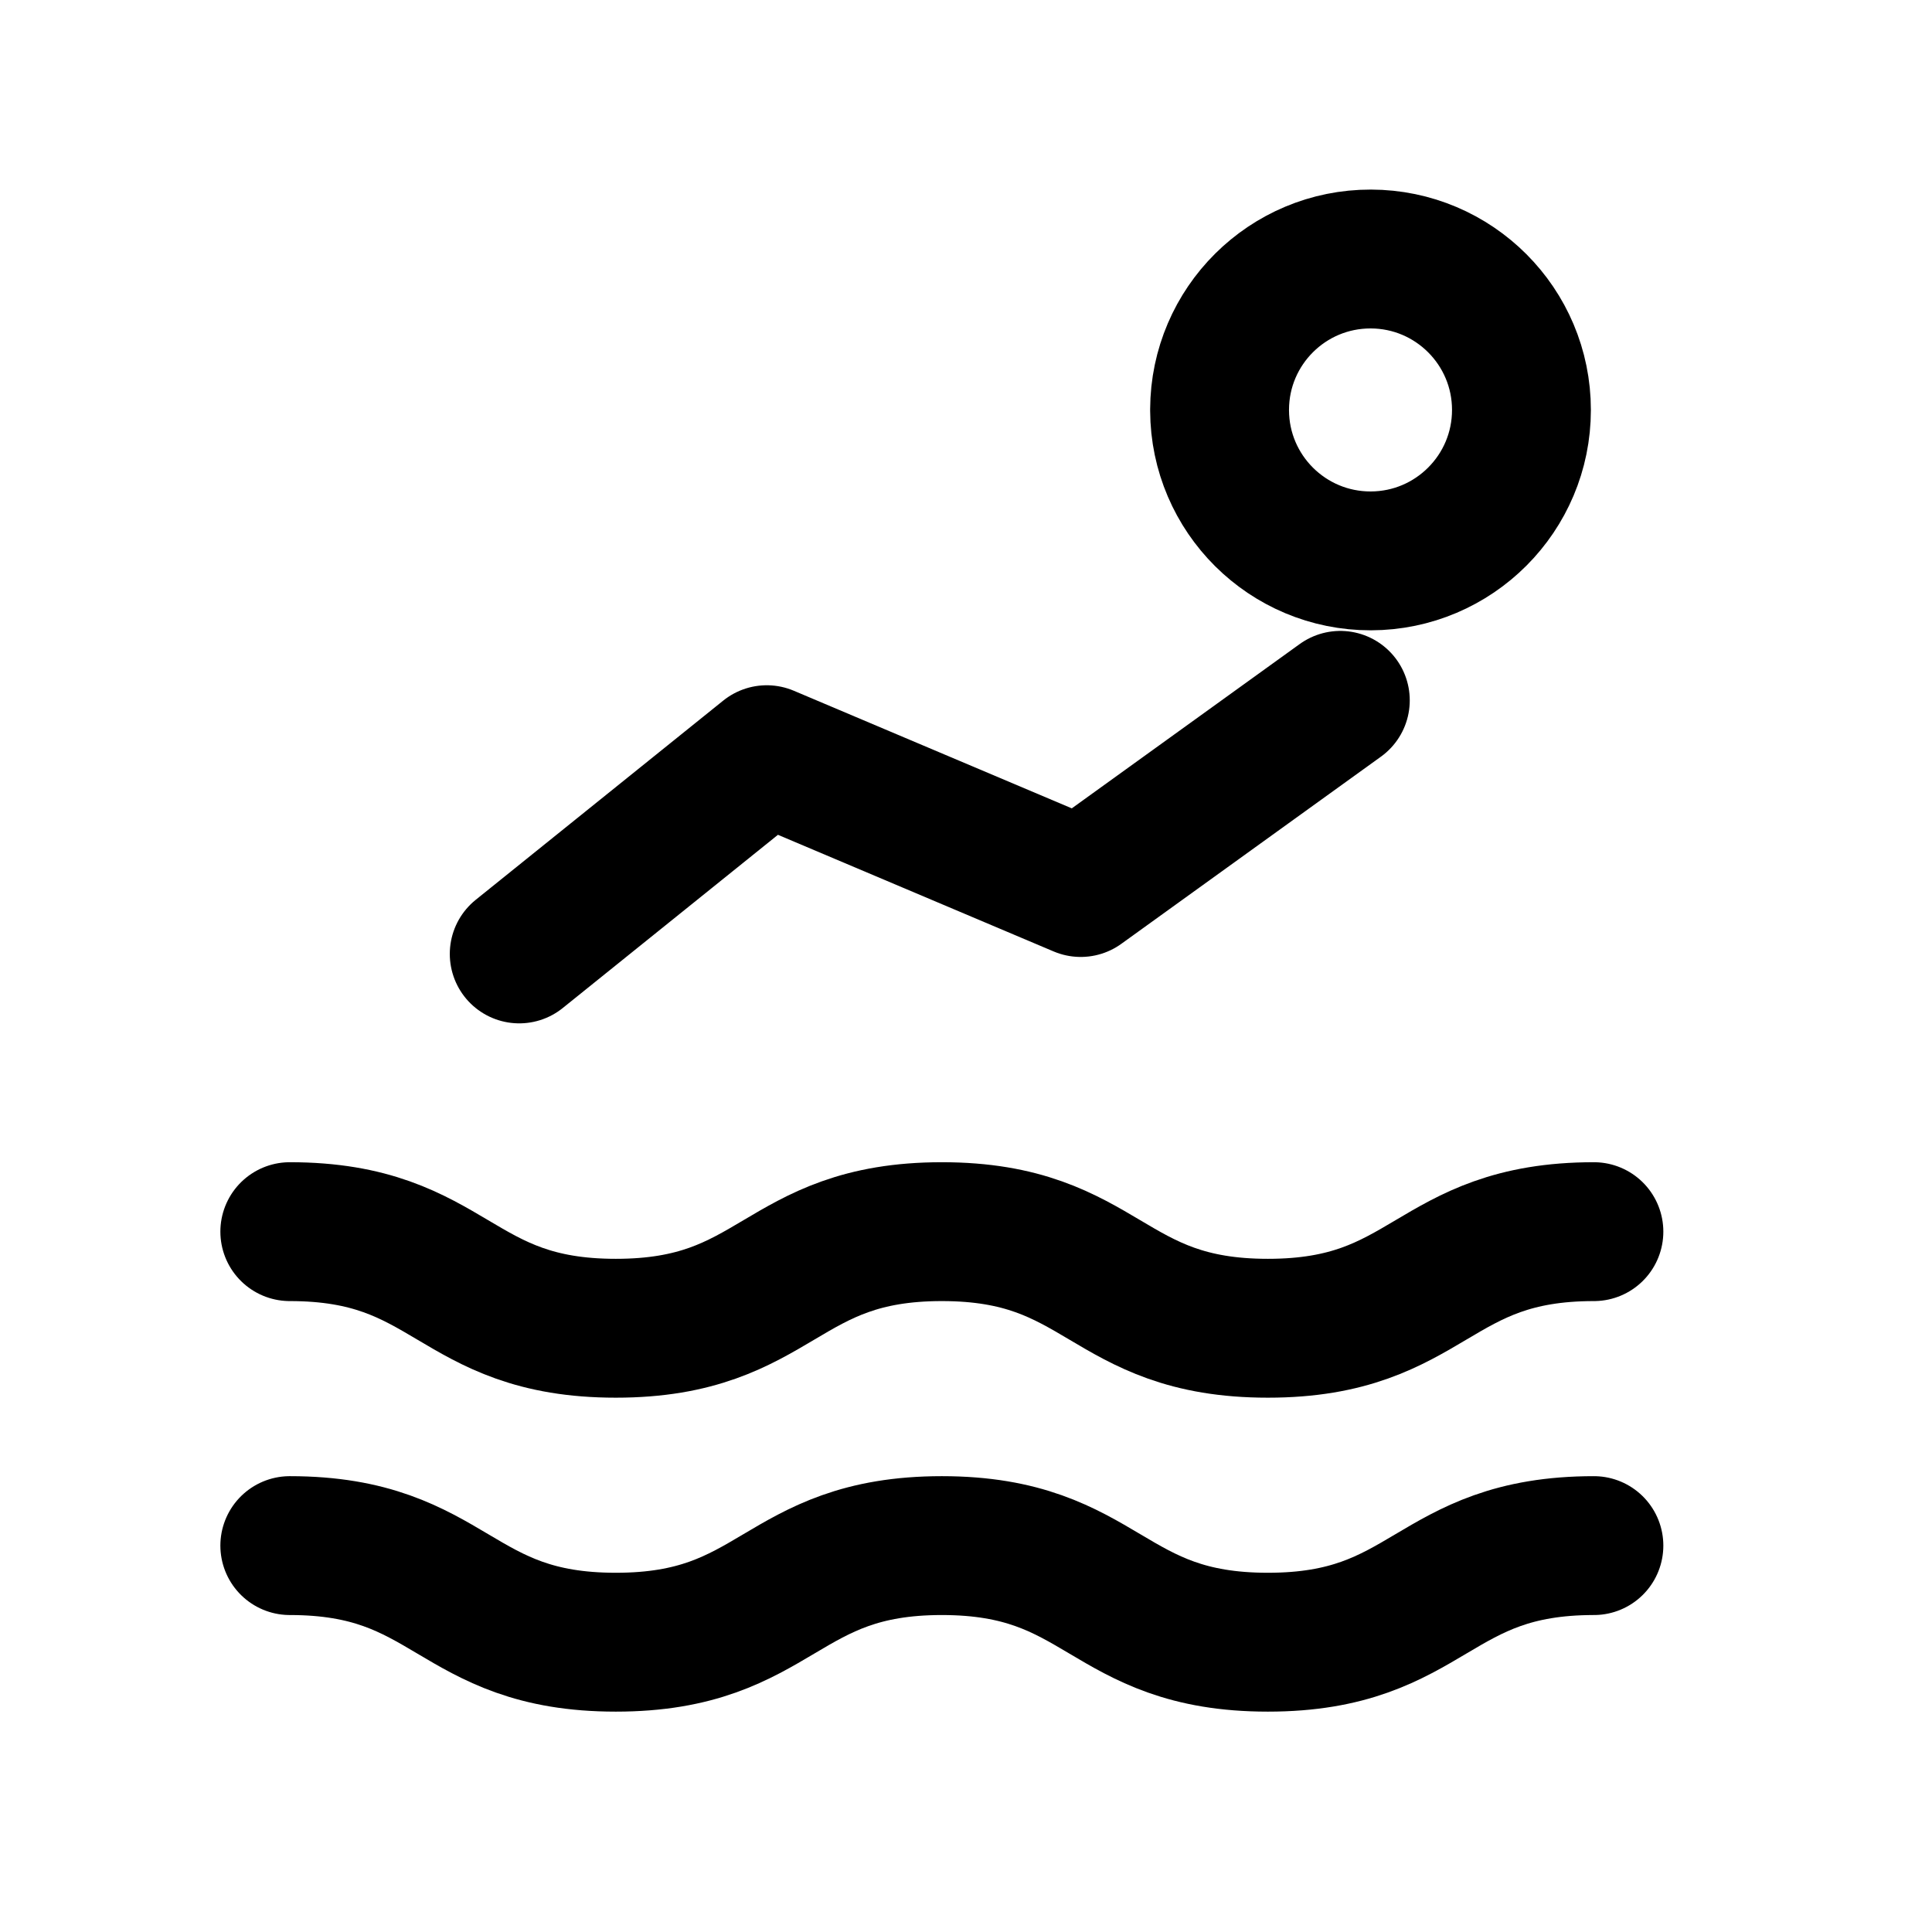
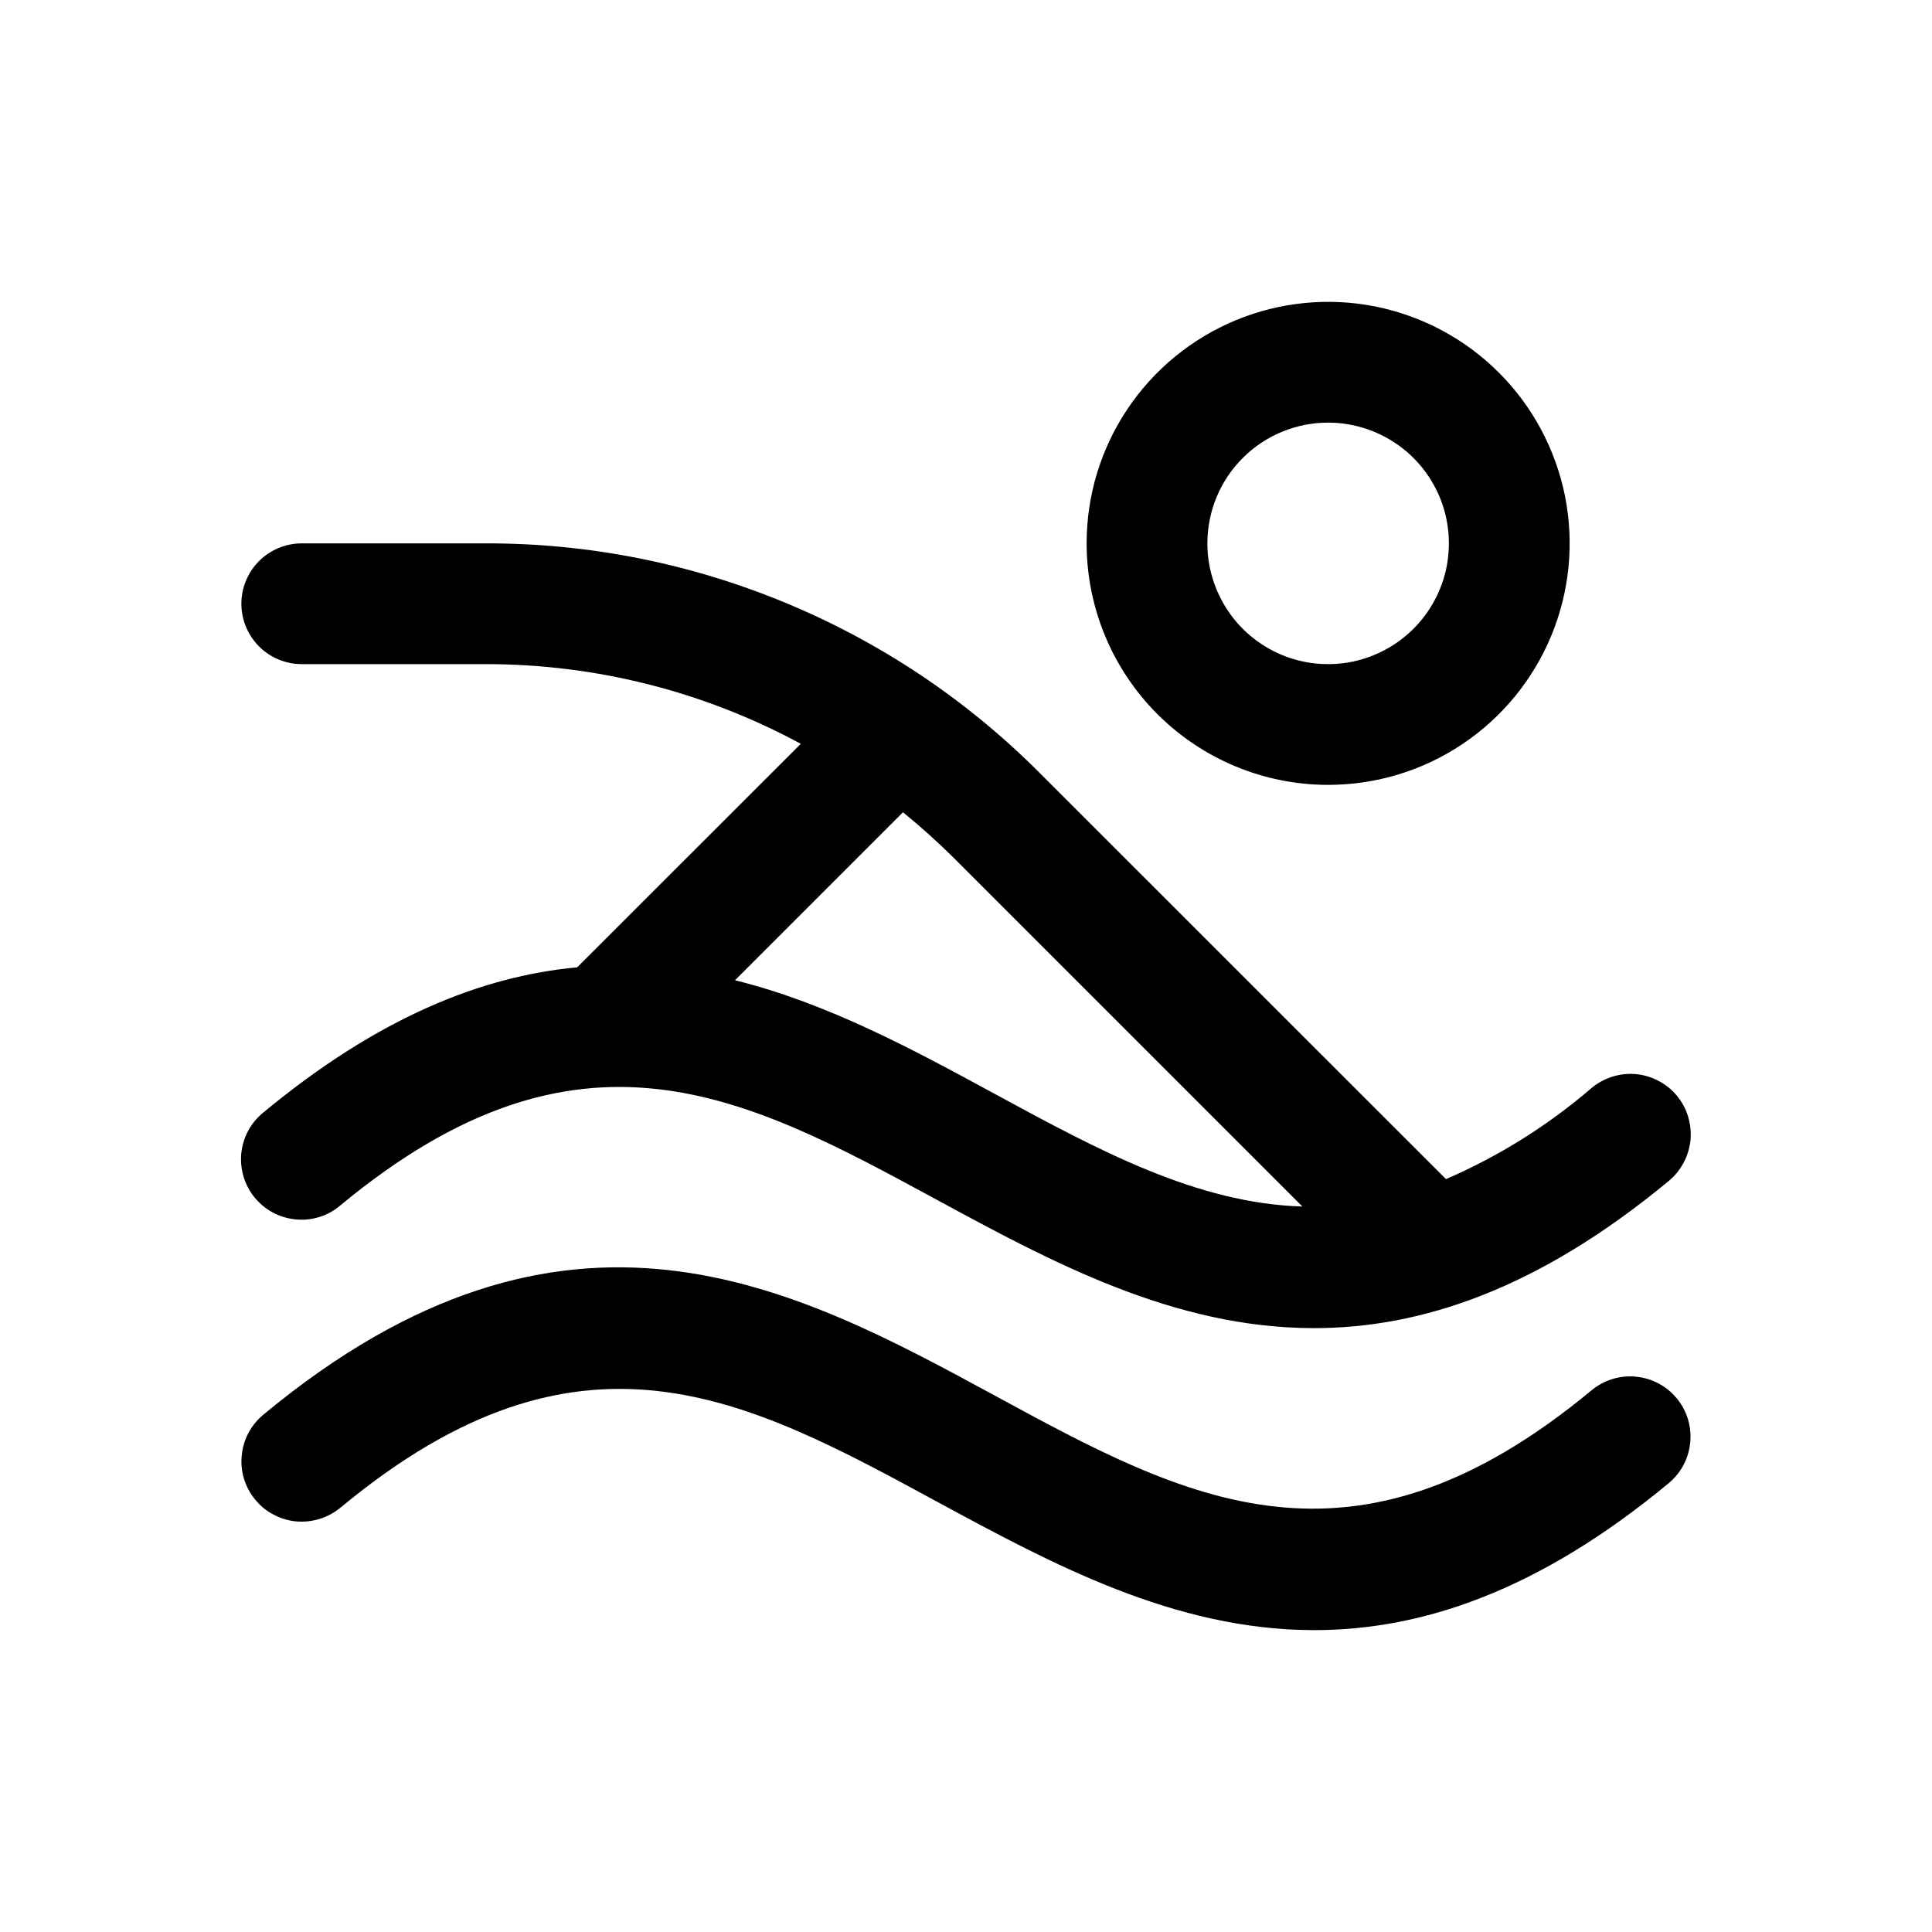
<svg xmlns="http://www.w3.org/2000/svg" viewBox="0 0 16 16" fill="none">
-   <path d="M10.1 3.4a1.25 1.25 0 1 0 0-.01M4.3 7.9l2.05-1.65 2.6 1.1 2.15-1.55M2.4 10.2c1.35 0 1.35.8 2.7.8s1.35-.8 2.7-.8 1.35.8 2.7.8 1.35-.8 2.7-.8M2.4 12.8c1.35 0 1.35.8 2.7.8s1.35-.8 2.7-.8 1.35.8 2.7.8 1.35-.8 2.7-.8" stroke="currentColor" stroke-width="1.15" stroke-linecap="round" stroke-linejoin="round" />
+   <path d="M10.999 6.5C11.395 6.5 11.781 6.383 12.11 6.163C12.439 5.943 12.695 5.631 12.847 5.265C12.998 4.9 13.038 4.498 12.961 4.11C12.883 3.722 12.693 3.365 12.413 3.086C12.134 2.806 11.777 2.616 11.389 2.538C11.001 2.461 10.599 2.501 10.234 2.652C9.868 2.804 9.556 3.06 9.336 3.389C9.116 3.718 8.999 4.104 8.999 4.5C8.999 5.03 9.21 5.539 9.585 5.914C9.96 6.289 10.469 6.5 10.999 6.5ZM10.999 3.5C11.197 3.5 11.39 3.559 11.555 3.669C11.719 3.778 11.847 3.935 11.923 4.117C11.999 4.3 12.018 4.501 11.98 4.695C11.941 4.889 11.846 5.067 11.706 5.207C11.566 5.347 11.388 5.442 11.194 5.481C11 5.519 10.799 5.5 10.616 5.424C10.434 5.348 10.277 5.22 10.168 5.056C10.058 4.891 9.999 4.698 9.999 4.5C9.999 4.235 10.104 3.98 10.292 3.793C10.479 3.605 10.734 3.5 10.999 3.5ZM13.884 11.578C13.969 11.679 14.01 11.81 13.998 11.942C13.987 12.074 13.923 12.196 13.822 12.281C12.737 13.181 11.768 13.5 10.884 13.5C9.723 13.5 8.708 12.949 7.763 12.438C6.179 11.578 4.811 10.834 2.822 12.484C2.771 12.526 2.713 12.558 2.65 12.578C2.587 12.598 2.521 12.605 2.455 12.6C2.389 12.594 2.325 12.575 2.267 12.544C2.208 12.514 2.157 12.472 2.115 12.421C2.072 12.37 2.041 12.312 2.021 12.248C2.002 12.185 1.995 12.119 2.002 12.053C2.008 11.988 2.027 11.924 2.058 11.866C2.089 11.808 2.132 11.756 2.183 11.714C4.693 9.634 6.578 10.656 8.241 11.559C9.825 12.419 11.194 13.162 13.183 11.512C13.285 11.429 13.415 11.388 13.547 11.401C13.678 11.413 13.799 11.476 13.884 11.578ZM2.18 9.214C2.129 9.256 2.086 9.307 2.055 9.365C2.024 9.423 2.005 9.487 1.998 9.553C1.992 9.618 1.999 9.685 2.018 9.748C2.038 9.811 2.069 9.87 2.111 9.92C2.154 9.971 2.205 10.013 2.264 10.044C2.322 10.074 2.386 10.093 2.452 10.099C2.518 10.105 2.584 10.098 2.647 10.078C2.71 10.058 2.768 10.026 2.818 9.983C4.808 8.334 6.176 9.077 7.76 9.937C8.705 10.449 9.72 10.999 10.881 10.999C11.765 10.999 12.733 10.68 13.819 9.781C13.87 9.739 13.912 9.687 13.943 9.629C13.974 9.571 13.993 9.507 14 9.442C14.006 9.376 13.999 9.31 13.98 9.247C13.961 9.183 13.929 9.125 13.887 9.074C13.845 9.023 13.793 8.981 13.734 8.951C13.676 8.92 13.612 8.901 13.546 8.895C13.481 8.89 13.414 8.897 13.351 8.917C13.289 8.937 13.23 8.969 13.18 9.011C12.818 9.322 12.412 9.576 11.975 9.765L8.61 6.401C8.007 5.796 7.291 5.317 6.502 4.991C5.713 4.664 4.868 4.497 4.014 4.5H2.499C2.366 4.5 2.239 4.553 2.146 4.646C2.052 4.74 1.999 4.867 1.999 5C1.999 5.133 2.052 5.26 2.146 5.354C2.239 5.447 2.366 5.5 2.499 5.5H4.014C4.928 5.498 5.828 5.725 6.632 6.16L4.78 8.011C3.988 8.084 3.128 8.428 2.18 9.214ZM7.903 7.109L10.786 9.992C9.911 9.965 9.106 9.53 8.238 9.059C7.566 8.694 6.857 8.309 6.087 8.118L7.478 6.727C7.626 6.847 7.768 6.975 7.903 7.109Z" fill="currentColor" />
</svg>
